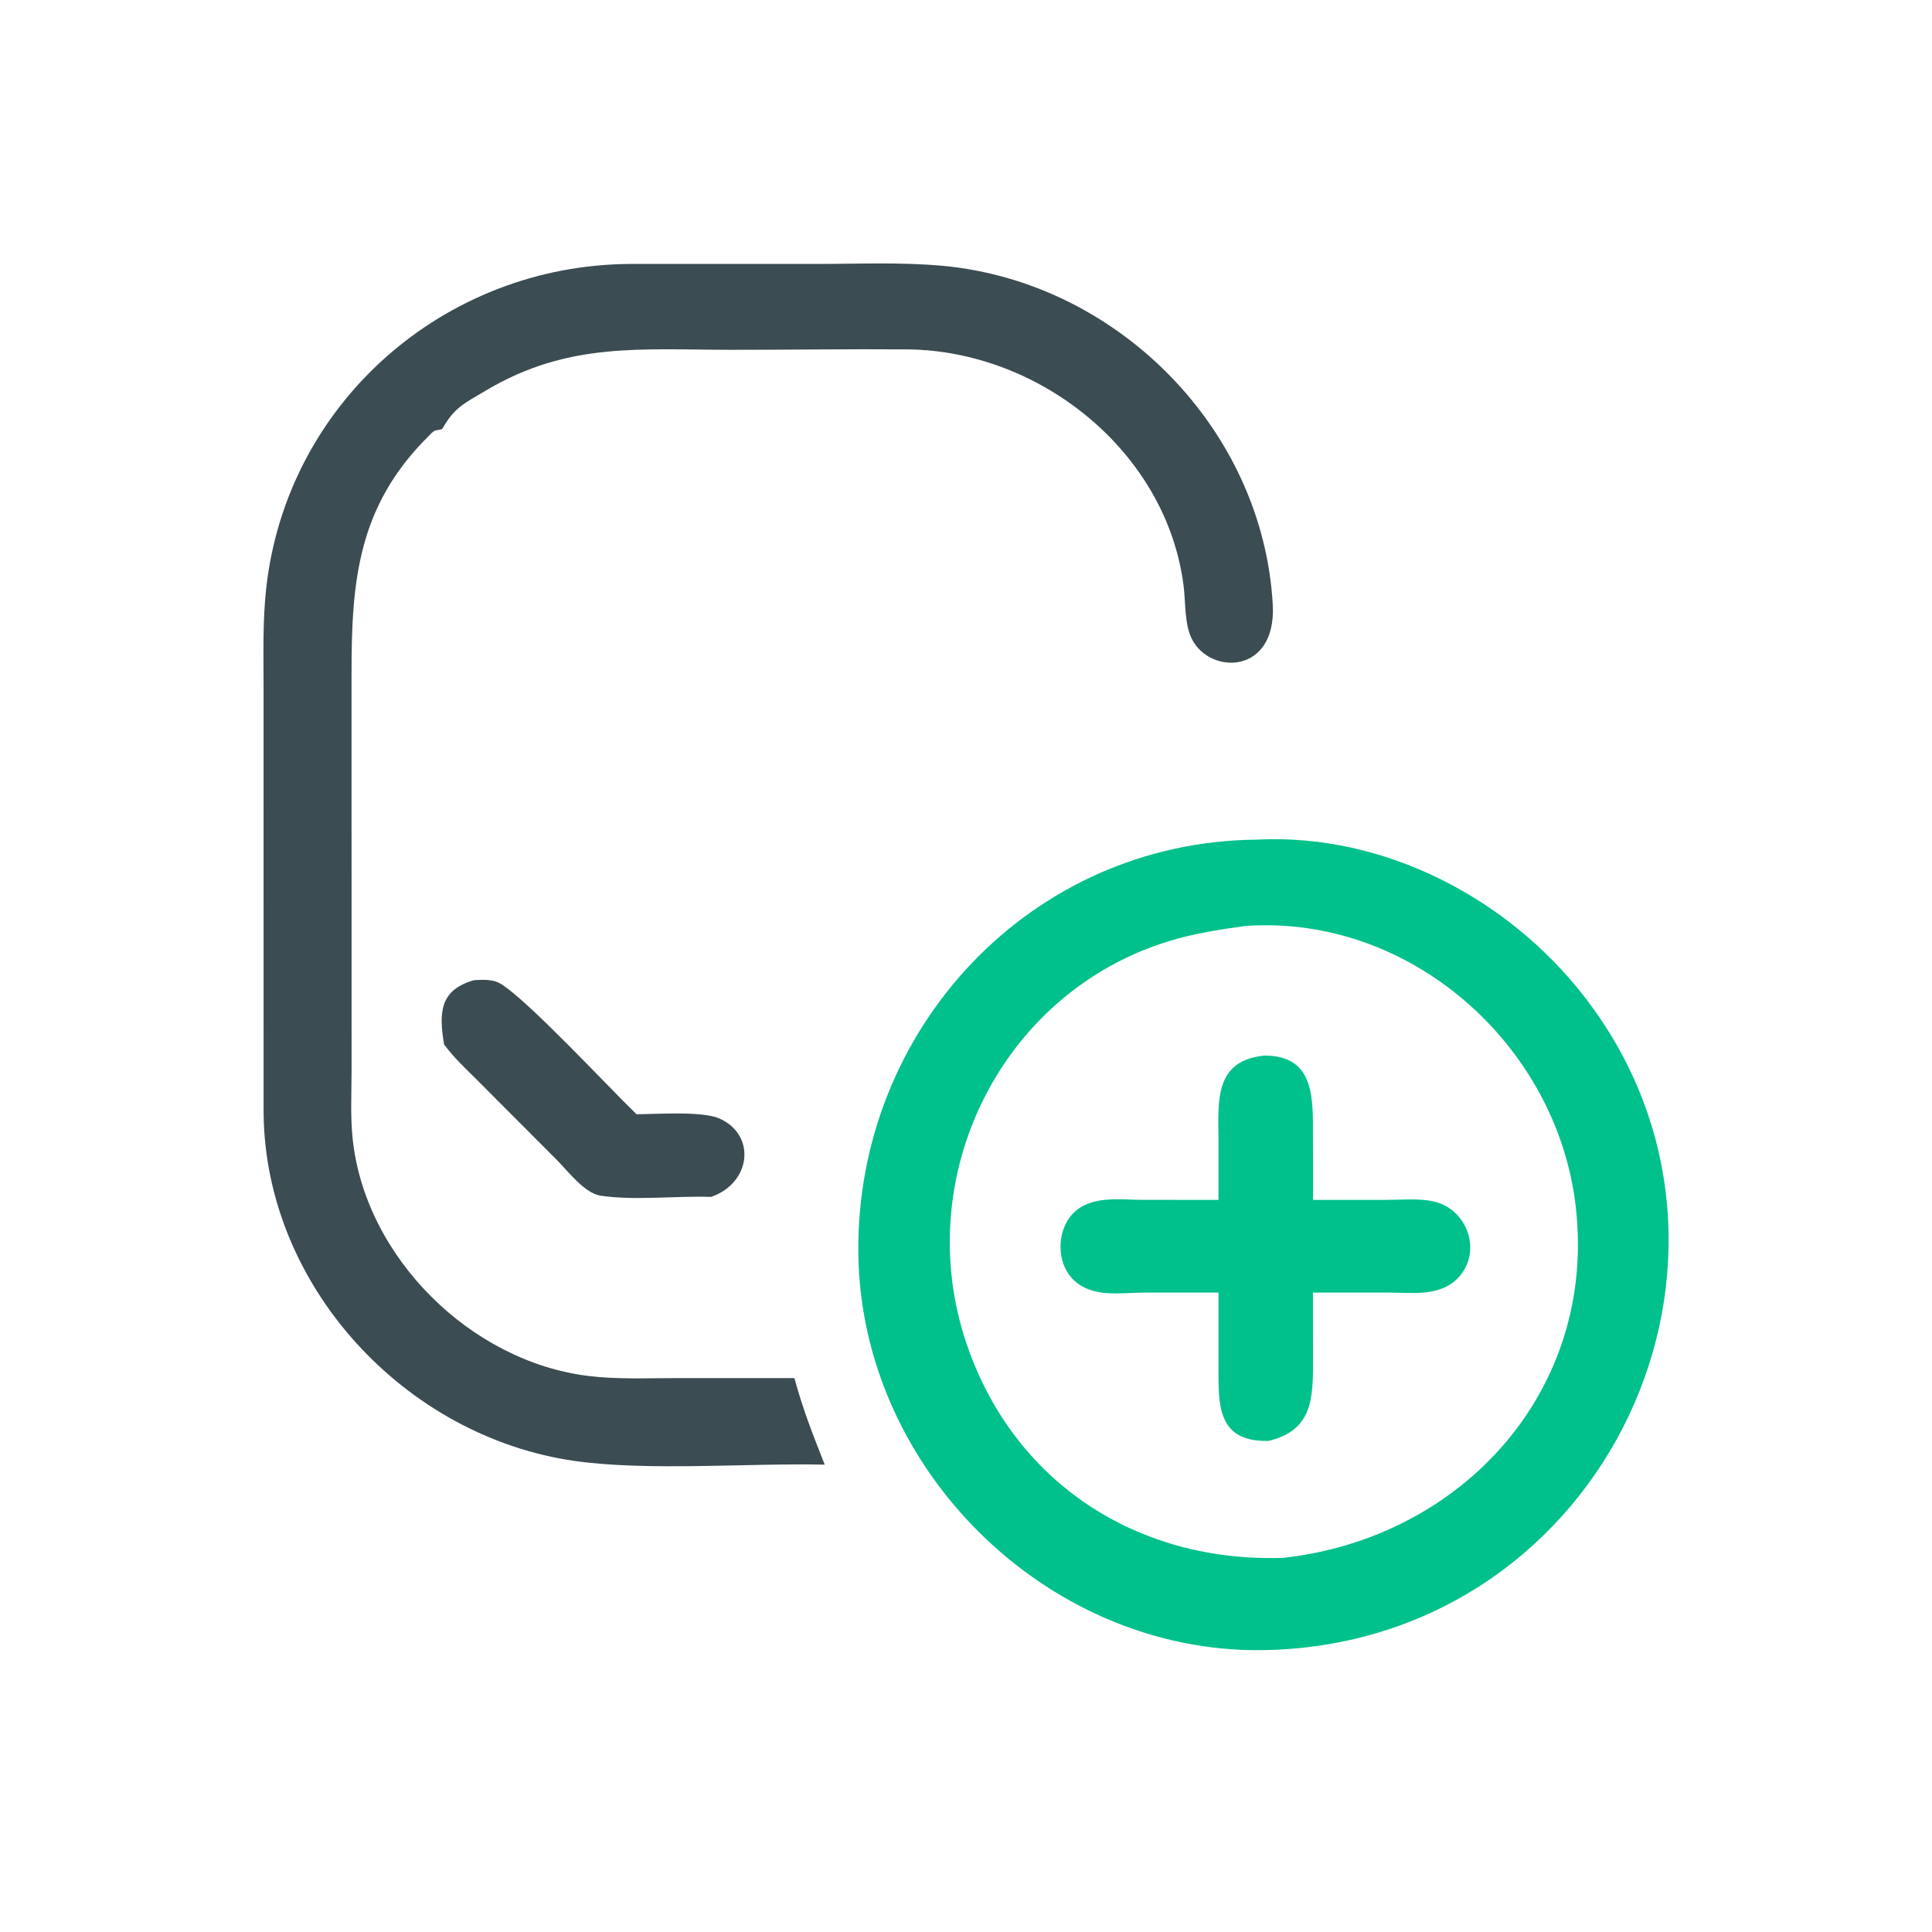
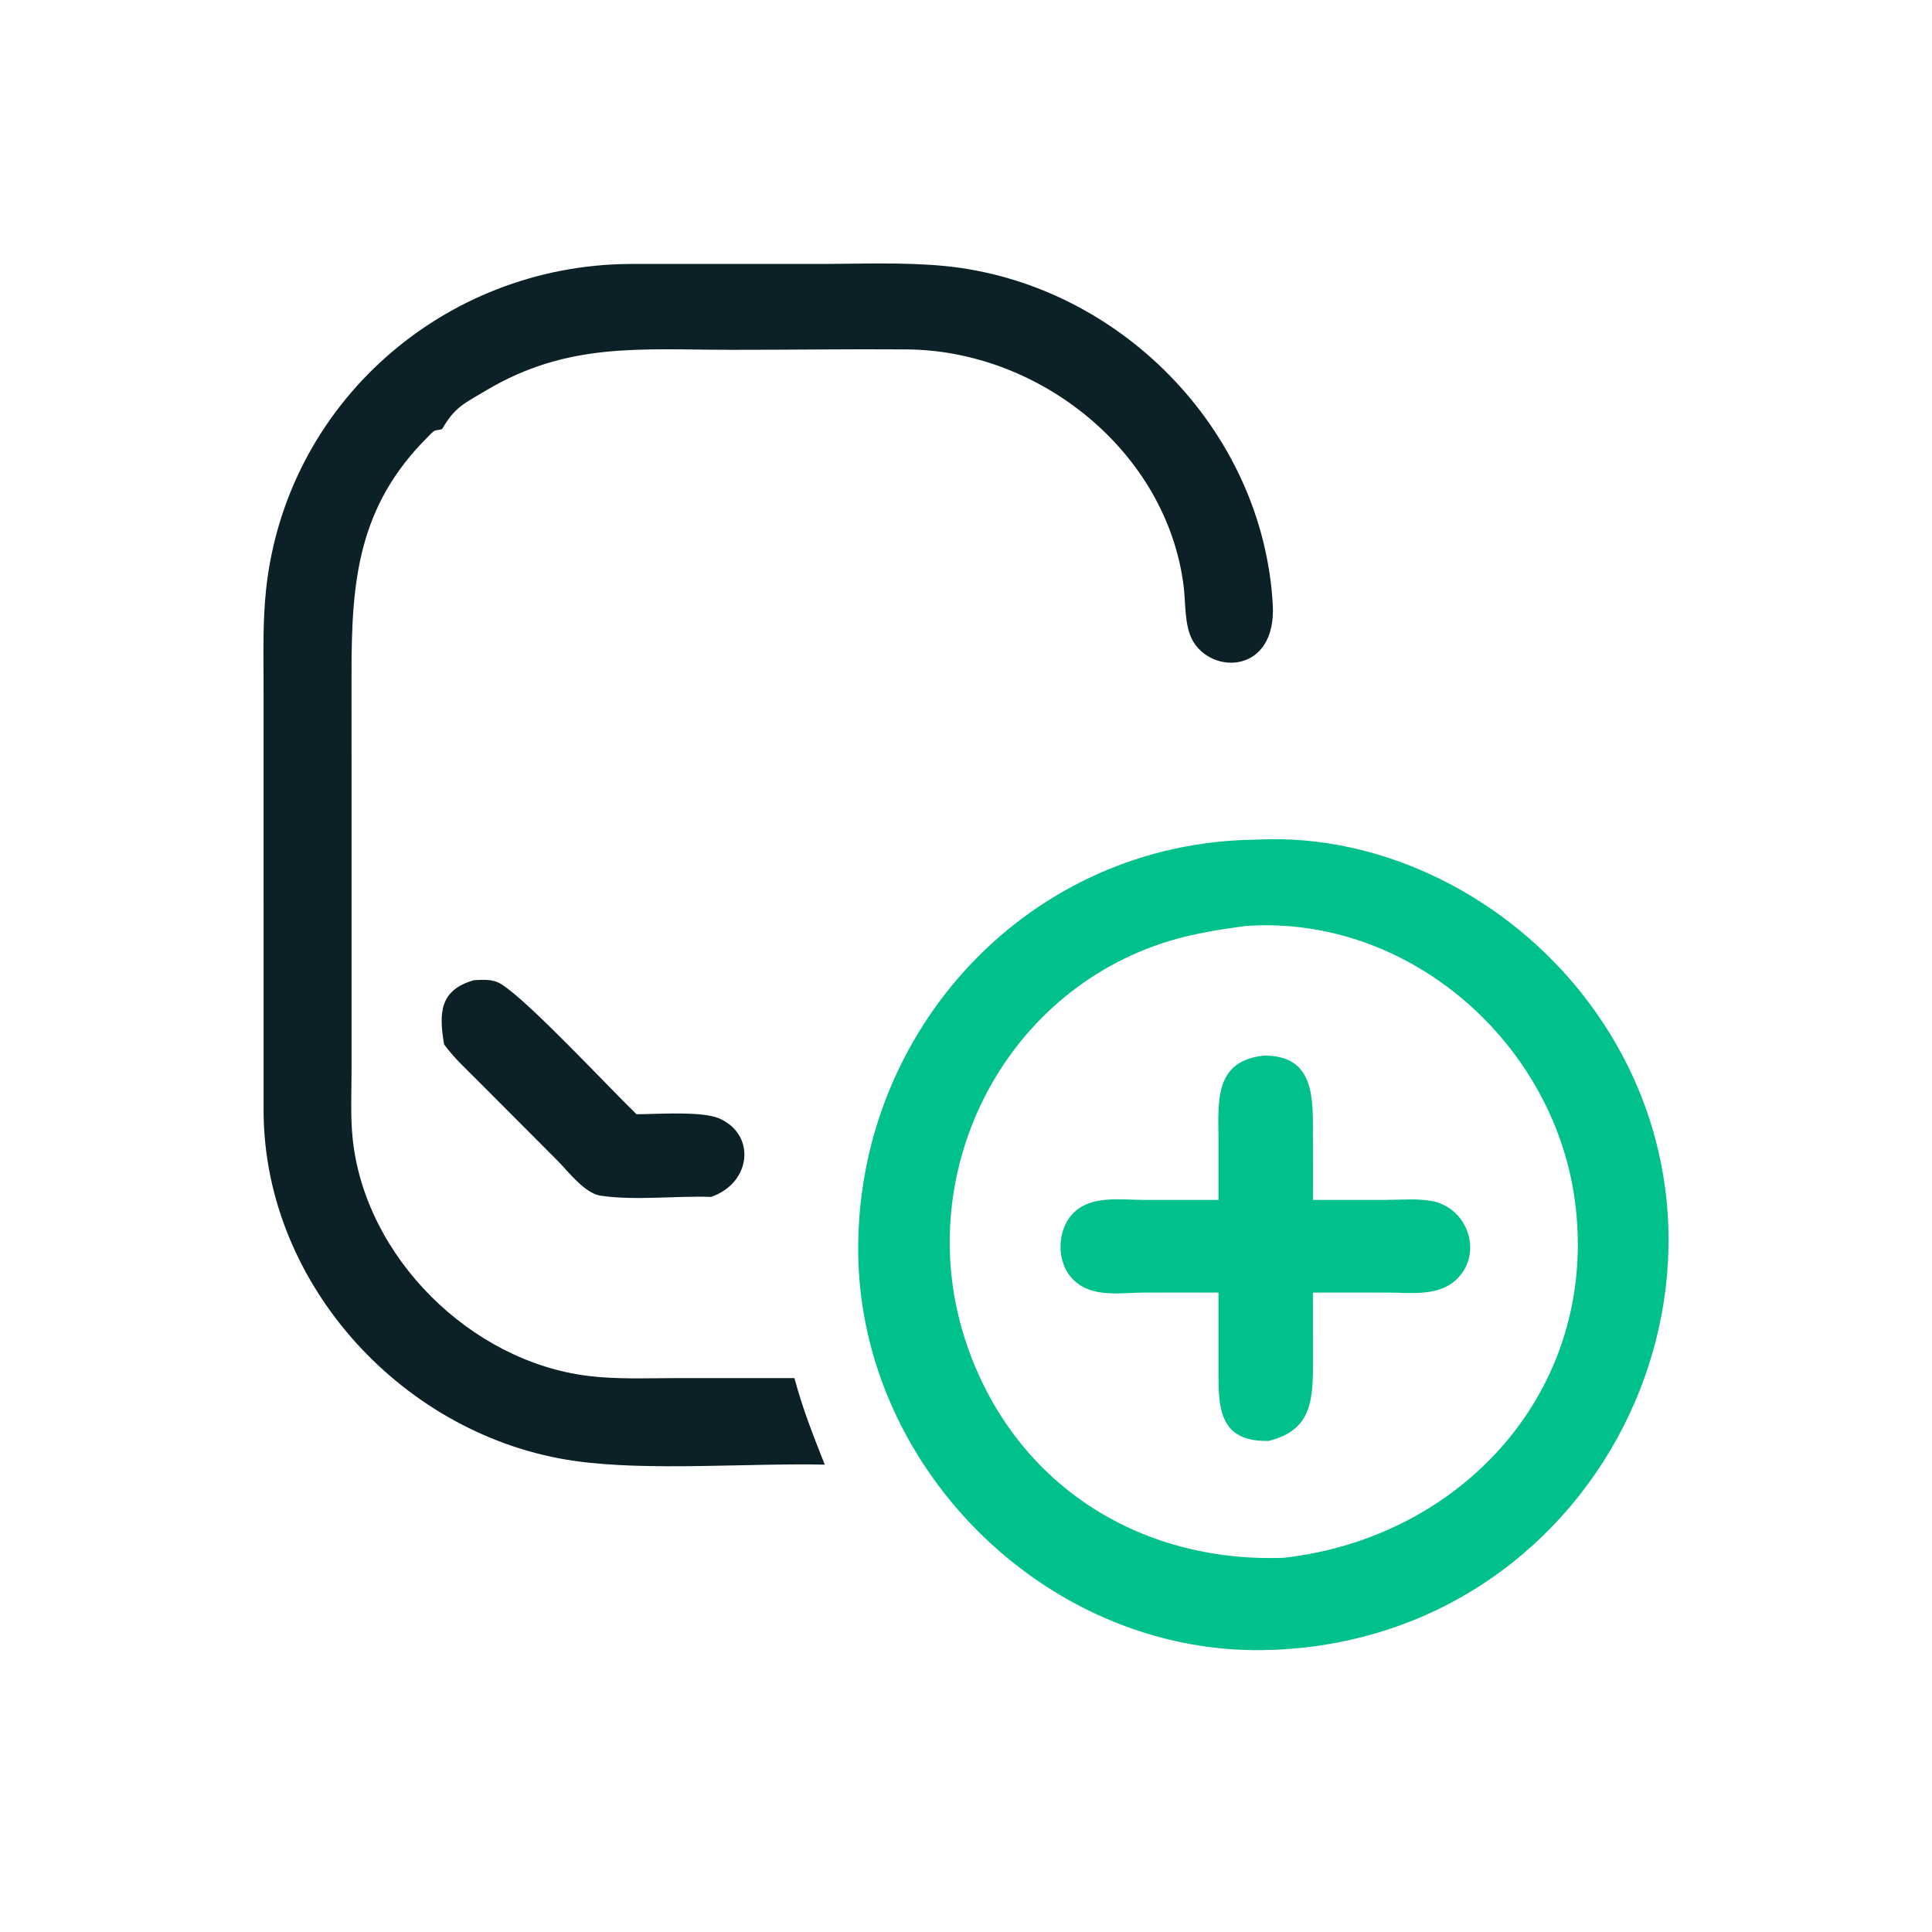
<svg xmlns="http://www.w3.org/2000/svg" width="64" height="64" viewBox="0 0 64 64" fill="none">
-   <path d="M15.7 32.47C16.005 32.455 16.322 32.427 16.595 32.595C17.501 33.152 20.11 35.966 21.086 36.911C21.765 36.908 23.261 36.799 23.832 37.052C25.057 37.594 24.888 39.191 23.554 39.649C22.39 39.608 21.026 39.778 19.894 39.608C19.373 39.53 18.831 38.819 18.486 38.465L15.823 35.795C15.44 35.411 15.031 35.036 14.711 34.597C14.533 33.541 14.57 32.792 15.7 32.47Z" fill="#0B2027" fill-opacity="0.8" />
-   <path d="M20.869 8.744L27.079 8.744C28.457 8.743 29.869 8.679 31.241 8.807C37.013 9.346 41.834 14.201 42.162 20.029C42.291 22.328 40.113 22.37 39.491 21.185C39.234 20.695 39.278 19.962 39.209 19.413C38.651 14.967 34.445 11.608 30.047 11.574C28.104 11.559 26.157 11.589 24.212 11.588C21.216 11.586 18.816 11.323 16.109 12.929C15.356 13.376 15.06 13.495 14.651 14.205C14.635 14.234 14.455 14.247 14.416 14.262C14.331 14.296 14.248 14.397 14.183 14.462C11.845 16.78 11.642 19.279 11.645 22.328L11.646 35.446C11.646 36.205 11.603 36.987 11.684 37.742C12.105 41.654 15.589 45.097 19.479 45.579C20.421 45.696 21.392 45.652 22.341 45.652L26.316 45.651C26.606 46.718 26.918 47.496 27.32 48.518C24.796 48.462 21.472 48.74 19.046 48.397C13.422 47.602 8.784 42.608 8.732 36.871L8.731 22.764C8.731 21.687 8.699 20.592 8.815 19.52C9.479 13.363 14.703 8.778 20.869 8.744Z" fill="#0B2027" fill-opacity="0.8" />
-   <path d="M41.611 27.815L41.666 27.812C45.857 27.61 49.961 29.75 52.498 33.034C59.108 41.59 53.223 54.231 42.171 54.654C34.883 54.954 28.514 48.773 28.433 41.516C28.35 34.127 34.105 27.89 41.611 27.815ZM41.259 30.674C40.409 30.791 39.559 30.921 38.737 31.172C33.146 32.876 30.144 39.007 32.023 44.526C33.59 49.128 37.688 51.773 42.521 51.605C48.447 50.94 52.906 46.049 52.197 39.958C51.574 34.609 46.709 30.288 41.259 30.674Z" fill="#00C08B" />
-   <path d="M41.887 34.967C43.583 34.969 43.491 36.427 43.492 37.693C43.492 38.378 43.504 39.063 43.492 39.748L45.916 39.748C46.421 39.748 46.997 39.688 47.492 39.8C48.631 40.056 49.115 41.494 48.29 42.342C47.686 42.963 46.762 42.819 45.98 42.818L43.492 42.818L43.495 45.004C43.496 46.311 43.501 47.375 42.019 47.733C40.272 47.767 40.364 46.484 40.364 45.13L40.364 42.818L37.888 42.818C37.108 42.823 36.201 42.998 35.577 42.412C34.978 41.851 34.989 40.743 35.569 40.173C36.162 39.589 37.122 39.747 37.876 39.747L40.364 39.748L40.364 37.743C40.352 36.44 40.237 35.131 41.887 34.967Z" fill="#00C08B" />
+   <path d="M15.699 32.47C16.005 32.455 16.322 32.427 16.595 32.595C17.501 33.152 20.11 35.966 21.086 36.911C21.765 36.908 23.261 36.799 23.832 37.052C25.056 37.594 24.888 39.191 23.554 39.649C22.39 39.608 21.026 39.778 19.893 39.608C19.373 39.53 18.831 38.819 18.486 38.465L15.823 35.795C15.44 35.411 15.031 35.036 14.711 34.597C14.532 33.541 14.57 32.792 15.699 32.47Z" fill="#0B2027" />
+   <path d="M20.869 8.744L27.079 8.744C28.458 8.744 29.869 8.679 31.241 8.807C37.013 9.346 41.834 14.202 42.162 20.029C42.292 22.328 40.113 22.37 39.491 21.186C39.234 20.696 39.278 19.962 39.209 19.413C38.651 14.967 34.445 11.609 30.048 11.575C28.104 11.56 26.157 11.59 24.212 11.588C21.216 11.586 18.816 11.324 16.109 12.93C15.356 13.377 15.06 13.496 14.651 14.205C14.635 14.234 14.455 14.247 14.416 14.262C14.332 14.296 14.248 14.397 14.183 14.462C11.845 16.78 11.642 19.279 11.645 22.328L11.646 35.446C11.646 36.205 11.604 36.987 11.685 37.742C12.105 41.654 15.589 45.097 19.479 45.579C20.422 45.696 21.392 45.652 22.341 45.652L26.316 45.651C26.606 46.719 26.919 47.497 27.321 48.518C24.796 48.462 21.472 48.74 19.047 48.397C13.422 47.602 8.784 42.608 8.732 36.872L8.731 22.764C8.731 21.687 8.699 20.592 8.815 19.52C9.479 13.364 14.703 8.778 20.869 8.744Z" fill="#0B2027" />
+   <path d="M41.608 27.815L41.664 27.812C45.855 27.61 49.959 29.75 52.496 33.034C59.106 41.59 53.22 54.23 42.168 54.653C34.88 54.954 28.511 48.773 28.43 41.515C28.347 34.127 34.102 27.89 41.608 27.815ZM41.256 30.674C40.406 30.791 39.557 30.921 38.734 31.172C33.143 32.876 30.142 39.007 32.021 44.526C33.587 49.127 37.685 51.773 42.518 51.605C48.444 50.94 52.903 46.049 52.194 39.958C51.571 34.608 46.707 30.288 41.256 30.674Z" fill="#00C08B" />
+   <path d="M41.887 34.967C43.583 34.97 43.491 36.427 43.492 37.693C43.492 38.378 43.504 39.063 43.492 39.748L45.916 39.748C46.421 39.748 46.997 39.689 47.492 39.8C48.631 40.057 49.114 41.494 48.289 42.342C47.686 42.963 46.762 42.819 45.98 42.819L43.492 42.818L43.494 45.004C43.496 46.311 43.5 47.375 42.019 47.733C40.272 47.767 40.364 46.485 40.364 45.13L40.364 42.818L37.888 42.818C37.108 42.823 36.201 42.999 35.576 42.413C34.978 41.852 34.989 40.744 35.568 40.173C36.162 39.59 37.122 39.748 37.876 39.748L40.364 39.748L40.364 37.744C40.352 36.44 40.237 35.131 41.887 34.967Z" fill="#00C08B" />
</svg>
